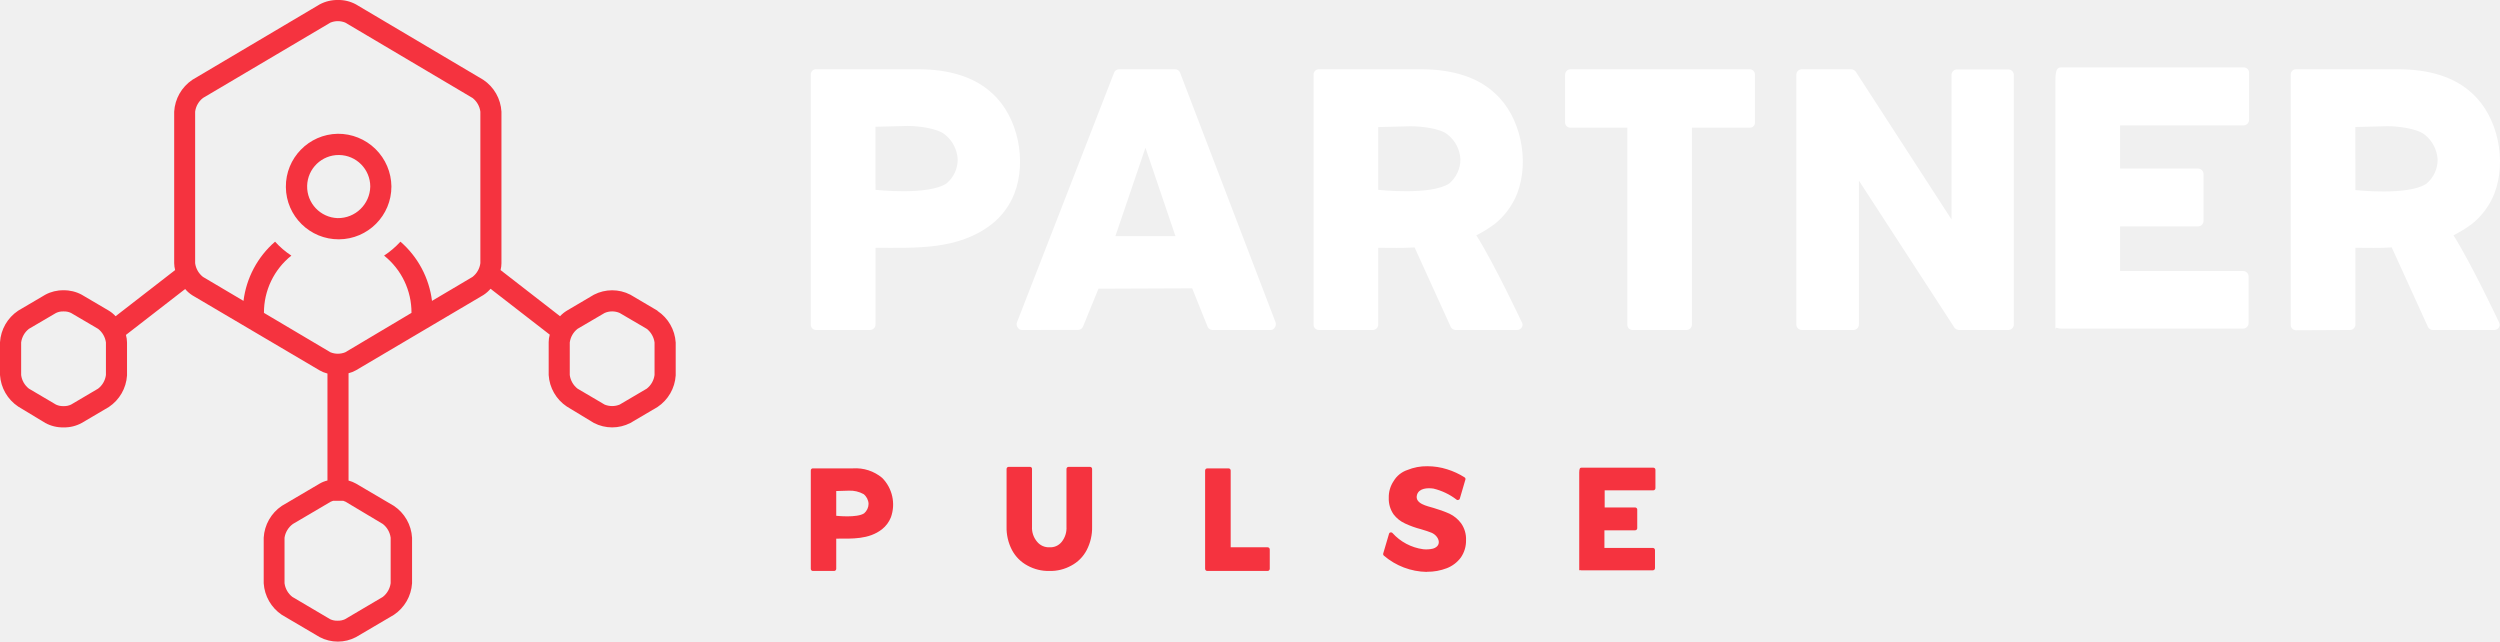
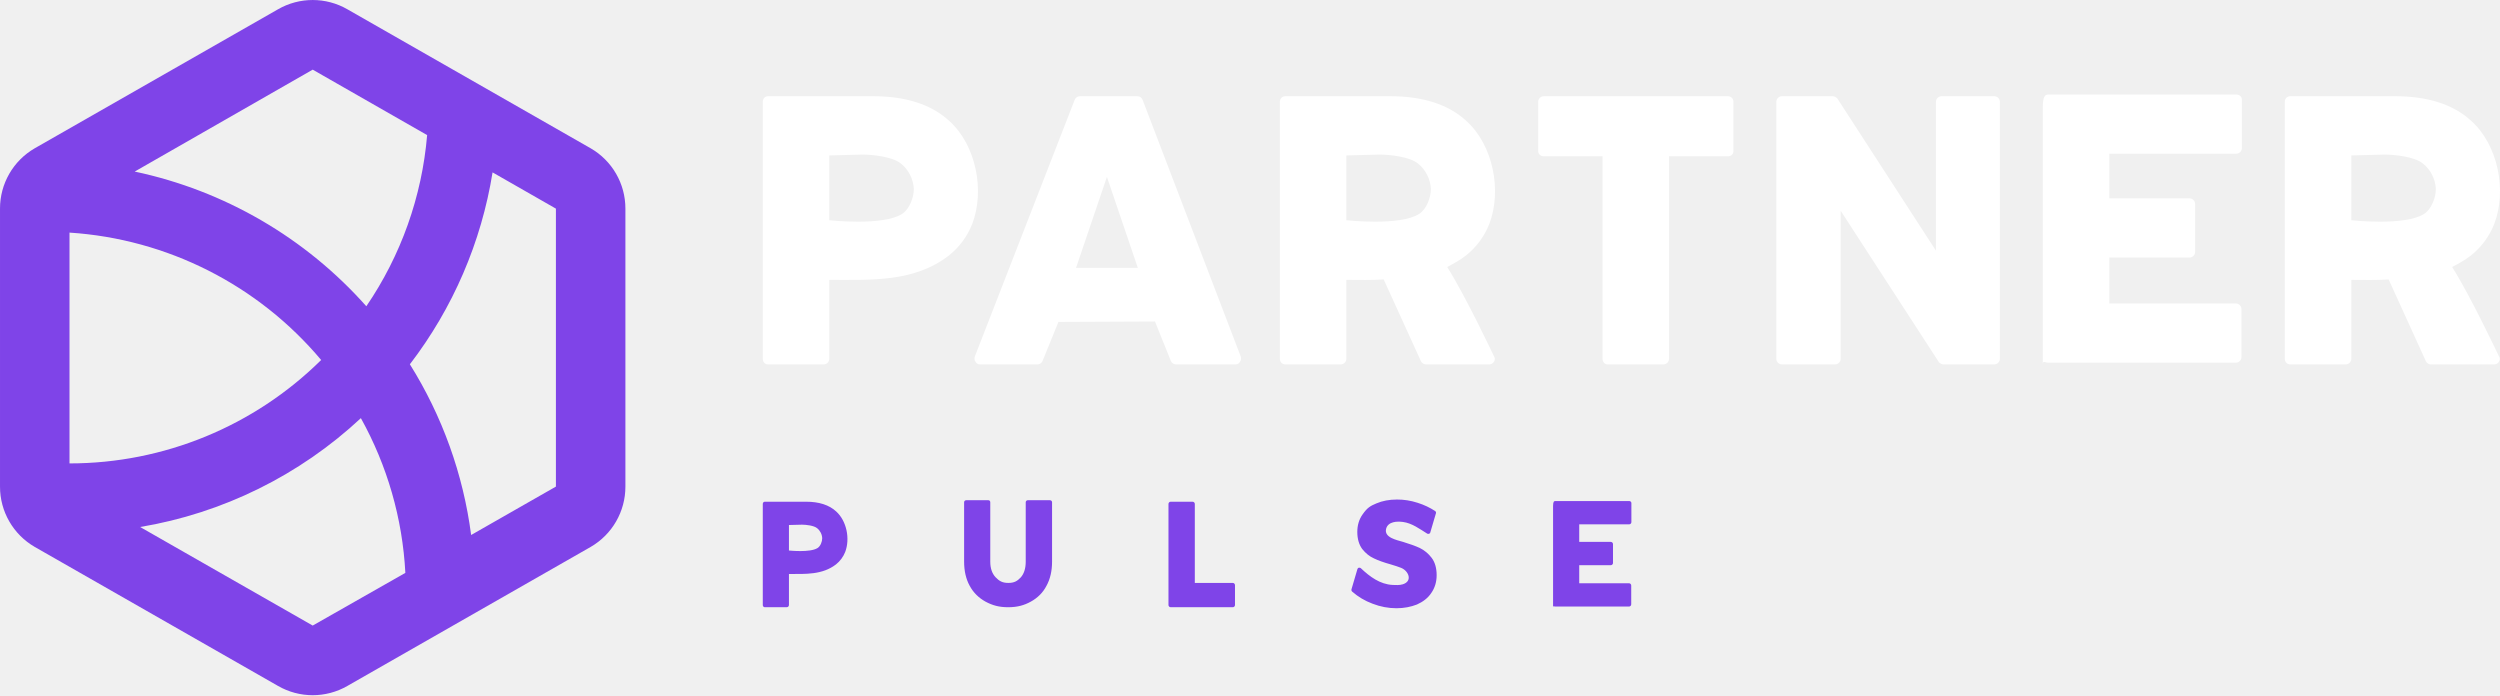
- <svg xmlns="http://www.w3.org/2000/svg" viewBox="0 0 396 101.68">
-   <defs>
-     <style>.cls-1{fill:#f5333f;}.cls-2{fill:#fff;}</style>
-   </defs>
-   <g id="Layer_2" data-name="Layer 2">
-     <g id="Layer_1-2" data-name="Layer 1">
-       <path class="cls-1" d="M104.14,49.21l-4.29-2.53a6.3,6.3,0,0,0-5.77,0l-4.29,2.53a5.08,5.08,0,0,0-1.08.88l-9.42-7.31a4.46,4.46,0,0,0,.14-1.09v-24a6.51,6.51,0,0,0-2.88-5.05L56.39.7A5.74,5.74,0,0,0,53.51,0a5.9,5.9,0,0,0-2.88.7L30.47,12.64a6.54,6.54,0,0,0-2.88,5.05v24a4.68,4.68,0,0,0,.15,1.09l-9.43,7.31a4.79,4.79,0,0,0-1.07-.88l-4.3-2.53a5.85,5.85,0,0,0-2.88-.7,5.87,5.87,0,0,0-2.88.7l-4.3,2.53a6.5,6.5,0,0,0-2.88,5V59.4a6.5,6.5,0,0,0,2.88,5L7.18,67a5.77,5.77,0,0,0,2.88.7,5.74,5.74,0,0,0,2.88-.7l4.3-2.53a6.5,6.5,0,0,0,2.88-5V54.25a4.89,4.89,0,0,0-.17-1.2l9.38-7.27a4.85,4.85,0,0,0,1.14,1L50.63,58.67a4.88,4.88,0,0,0,1.24.5V76.11a4.52,4.52,0,0,0-1.23.49l-6,3.53a6.53,6.53,0,0,0-2.87,5.05v7.21a6.53,6.53,0,0,0,2.87,5l6,3.53a6.18,6.18,0,0,0,5.75,0l6-3.53a6.51,6.51,0,0,0,2.88-5V85.18a6.51,6.51,0,0,0-2.88-5.05l-6-3.53a5,5,0,0,0-1.18-.48v-17a4.48,4.48,0,0,0,1.18-.47L76.56,46.74a5,5,0,0,0,1.14-1l9.38,7.27a4.4,4.4,0,0,0-.17,1.2V59.4a6.47,6.47,0,0,0,2.88,5L94.08,67a6.3,6.3,0,0,0,5.77,0l4.3-2.53a6.5,6.5,0,0,0,2.88-5V54.25a6.5,6.5,0,0,0-2.88-5M16.78,59.4a3.26,3.26,0,0,1-1.24,2.16l-4.29,2.53a2.55,2.55,0,0,1-1.19.24,2.62,2.62,0,0,1-1.19-.24L4.58,61.56A3.25,3.25,0,0,1,3.35,59.4V54.25a3.27,3.27,0,0,1,1.23-2.16l4.3-2.52a2.5,2.5,0,0,1,1.18-.24,2.55,2.55,0,0,1,1.19.24l4.29,2.52a3.29,3.29,0,0,1,1.24,2.16ZM60.64,83a3.31,3.31,0,0,1,1.24,2.17v7.21a3.33,3.33,0,0,1-1.24,2.17l-6,3.54a2.62,2.62,0,0,1-1.17.23,2.56,2.56,0,0,1-1.16-.23l-6-3.54a3.28,3.28,0,0,1-1.24-2.17V85.18A3.31,3.31,0,0,1,46.39,83l6-3.53a2.08,2.08,0,0,1,.36-.14h1.63a1.64,1.64,0,0,1,.35.14ZM76.09,41.69a3.31,3.31,0,0,1-1.24,2.17l-6.42,3.8a14.86,14.86,0,0,0-5-9.38,14,14,0,0,1-2.59,2.21,11.53,11.53,0,0,1,4.34,9.07L54.69,55.8a3.12,3.12,0,0,1-2.35,0L41.81,49.56a11.54,11.54,0,0,1,4.34-9.07,13.29,13.29,0,0,1-2.58-2.21,14.83,14.83,0,0,0-5,9.38l-6.42-3.8a3.31,3.31,0,0,1-1.24-2.17v-24a3.28,3.28,0,0,1,1.24-2.17L52.34,3.58a3.12,3.12,0,0,1,2.35,0L74.85,15.52a3.28,3.28,0,0,1,1.24,2.17ZM103.68,59.4a3.29,3.29,0,0,1-1.23,2.16l-4.3,2.53a3.17,3.17,0,0,1-2.37,0l-4.3-2.53a3.29,3.29,0,0,1-1.23-2.16V54.25a3.31,3.31,0,0,1,1.23-2.16l4.3-2.52a3,3,0,0,1,2.37,0l4.3,2.52a3.31,3.31,0,0,1,1.23,2.16Z" />
-       <path class="cls-1" d="M53.51,21.19A8.36,8.36,0,1,0,62,29.54a8.43,8.43,0,0,0-8.52-8.35m0,13.36a5,5,0,1,1,5.17-5,5.1,5.1,0,0,1-5.17,5" />
-       <path class="cls-2" d="M129.22,52.27a.82.82,0,0,1-.79-.86V11.83a.82.82,0,0,1,.79-.86h16.2c5,0,9,1.25,11.76,3.83,4.1,3.7,5.49,10.71,3.5,15.86a11.6,11.6,0,0,1-3.56,4.83c-5.36,4.16-12,3.76-18.44,3.76V51.41a.87.87,0,0,1-.86.86Zm9.46-22.2s8.32.92,11.23-1a4.94,4.94,0,0,0,1.79-3.84,5.41,5.41,0,0,0-2-3.9c-1.25-1.05-4.36-1.38-5.94-1.38l-5.09.13Zm23.19,22.2a.74.74,0,0,1-.66-.39.84.84,0,0,1-.13-.8l15.4-39.59a.85.85,0,0,1,.79-.52h8.86a.85.85,0,0,1,.79.53l15.14,39.58a.91.91,0,0,1-.14.8.72.72,0,0,1-.66.39h-9.18a.86.86,0,0,1-.8-.53l-2.44-6.07L174,45.73l-2.45,6a.85.85,0,0,1-.79.53ZM176.68,37.4h9.51l-4.75-14Zm32.25,14.87a.83.83,0,0,1-.86-.86V11.83a.83.83,0,0,1,.86-.86h16.13c5,0,9,1.25,11.76,3.83,4.1,3.7,5.49,10.71,3.5,15.86a11.71,11.71,0,0,1-3.57,4.83,19.47,19.47,0,0,1-2.9,1.78c2.84,4.5,7.13,13.62,7.13,13.62a1.21,1.21,0,0,1,.2.52.87.87,0,0,1-.86.86h-9.78a.9.9,0,0,1-.73-.46l-5.74-12.62c-2,.13-3.64.06-5.76.06V51.41a.86.86,0,0,1-.85.86Zm9.38-22.2s8.33.92,11.24-1a5,5,0,0,0,1.78-3.84,5.36,5.36,0,0,0-2-3.9C228.1,20.29,225,20,223.4,20l-5.09.13Zm40.25,22.2a.82.82,0,0,1-.79-.86V20.22h-9a.82.82,0,0,1-.86-.79v-7.6a.87.87,0,0,1,.86-.86h28.35a.83.83,0,0,1,.86.86v7.6a.78.78,0,0,1-.86.79H268V51.41a.86.86,0,0,1-.85.86Zm26.84,0a.88.88,0,0,1-.86-.86V11.83a.87.87,0,0,1,.86-.86h7.8a1,1,0,0,1,.72.33l15.2,23.46V11.83A.87.87,0,0,1,310,11h8.13a.87.87,0,0,1,.86.86V51.42a.87.87,0,0,1-.86.85h-7.8a1,1,0,0,1-.72-.33L294.45,28.61v22.8a.87.87,0,0,1-.86.86Zm40.18,0V12.68c0-1.65.33-2,.86-2h28.95a.82.82,0,0,1,.86.79V19a.87.87,0,0,1-.86.86H335.82V26.7h12.36a.87.87,0,0,1,.86.86V35a.87.87,0,0,1-.86.86H335.82v7.07h19.5a.87.87,0,0,1,.86.86v7.4a.88.88,0,0,1-.86.86H326.44c-.53,0-.86-.4-.86.26m38.13,0a.84.84,0,0,1-.86-.86V11.83a.84.84,0,0,1,.86-.86h16.13c5,0,9,1.25,11.76,3.83,4.1,3.7,5.49,10.71,3.51,15.86a11.71,11.71,0,0,1-3.57,4.83,20.09,20.09,0,0,1-2.91,1.78c2.84,4.5,7.14,13.62,7.14,13.62a1.34,1.34,0,0,1,.19.52.86.86,0,0,1-.85.86h-9.79a.87.87,0,0,1-.72-.46l-5.75-12.62c-2.05.13-3.64.06-5.75.06V51.41a.87.87,0,0,1-.86.86Zm9.39-22.2s8.33.92,11.23-1a4.94,4.94,0,0,0,1.79-3.84,5.4,5.4,0,0,0-2-3.9c-1.26-1.05-4.37-1.38-5.95-1.38l-5.09.13Z" />
-       <path class="cls-1" d="M128.74,90.44a.33.33,0,0,1-.31-.34V74.53a.32.32,0,0,1,.31-.34h6.37a6.54,6.54,0,0,1,4.63,1.51,6,6,0,0,1,1.38,6.24,4.6,4.6,0,0,1-1.4,1.89c-2.11,1.64-4.74,1.49-7.26,1.49V90.1a.34.34,0,0,1-.34.34Zm3.72-8.74s3.28.37,4.42-.39a2,2,0,0,0,.7-1.51,2.09,2.09,0,0,0-.78-1.53,4.45,4.45,0,0,0-2.34-.55l-2,.06Zm33.77,8.74a6.89,6.89,0,0,1-3.49-.86,5.94,5.94,0,0,1-2.44-2.45,7.59,7.59,0,0,1-.86-3.71V74.27a.33.33,0,0,1,.34-.32h3.38a.31.31,0,0,1,.31.29v9.18a3.41,3.41,0,0,0,.83,2.42,2.39,2.39,0,0,0,1.95.85,2.29,2.29,0,0,0,1.9-.83,3.52,3.52,0,0,0,.78-2.44V74.27a.33.33,0,0,1,.34-.32h3.38a.33.33,0,0,1,.34.32v9.15a7.66,7.66,0,0,1-.86,3.72,5.81,5.81,0,0,1-2.42,2.44,6.8,6.8,0,0,1-3.48.86m25,0a.34.34,0,0,1-.34-.34V74.53a.34.34,0,0,1,.34-.34h3.38a.34.34,0,0,1,.33.34V86.69h5.85a.34.34,0,0,1,.34.34V90.1a.34.34,0,0,1-.34.34Zm34.77.15A10.71,10.71,0,0,1,219.19,88a.35.35,0,0,1-.07-.39l.91-3.09a.27.27,0,0,1,.23-.19.34.34,0,0,1,.29.08A8,8,0,0,0,225.44,87,4.64,4.64,0,0,0,227,86.9c1.54-.49.89-2.05-.26-2.52-.39-.16-.93-.34-1.64-.55a14.24,14.24,0,0,1-2.54-.91,4.77,4.77,0,0,1-1.82-1.45,4.34,4.34,0,0,1-.76-2.63,4.55,4.55,0,0,1,.78-2.65,4,4,0,0,1,2.16-1.74,8,8,0,0,1,3.17-.6,10.31,10.31,0,0,1,3.15.49A11.44,11.44,0,0,1,232,75.62a.32.32,0,0,1,.1.41L231.23,79a.25.25,0,0,1-.2.18.29.29,0,0,1-.26,0,9.79,9.79,0,0,0-3.72-1.79c-.91-.13-2.29-.08-2.6,1-.39,1.41,1.66,1.77,2.6,2.06a19.62,19.62,0,0,1,2.57.93,5,5,0,0,1,1.82,1.51,4.33,4.33,0,0,1,.78,2.68,4.64,4.64,0,0,1-.83,2.75A5,5,0,0,1,229.18,90a8.45,8.45,0,0,1-3.15.57m24.12-.15V74.86c0-.65.13-.78.34-.78h11.39a.33.33,0,0,1,.34.31v2.94a.34.34,0,0,1-.34.34h-7.7v2.71H259a.34.34,0,0,1,.34.33v2.91A.34.34,0,0,1,259,84h-4.86v2.79h7.67a.34.34,0,0,1,.34.33V90a.34.34,0,0,1-.34.34H250.49c-.21,0-.34-.15-.34.11" />
-     </g>
-   </g>
+ <svg xmlns="http://www.w3.org/2000/svg" width="396" height="110.121" class="looka-1j8o68f" viewBox="0 0 370.353 102.989">
+   <path fill="#7f44e8" d="M87.501 21.967 51.471 1.38a10.3 10.3 0 0 0-10.294 0L5.147 21.967a10.3 10.3 0 0 0-5.146 8.94v41.176a10.3 10.3 0 0 0 5.147 8.939l36.03 20.588a10.3 10.3 0 0 0 10.294 0l36.03-20.588a10.3 10.3 0 0 0 5.146-8.94V30.907a10.3 10.3 0 0 0-5.147-8.939m-41.177-11.65 16.952 9.695a52.84 52.84 0 0 1-9.008 25.357 63.48 63.48 0 0 0-34.314-19.953Zm-36.029 24.14A53.19 53.19 0 0 1 47.577 53.33a53.02 53.02 0 0 1-37.282 15.321Zm36.03 58.214-25.564-14.6a63.3 63.3 0 0 0 32.7-16.128 52.84 52.84 0 0 1 6.589 22.922Zm36.029-20.588-12.559 7.171a63 63 0 0 0-9.076-25.289 63.14 63.14 0 0 0 12.25-28.429l9.385 5.37Z" />
+   <path fill="#fff" d="M113.763 53.984c-.445 0-.763-.381-.763-.826V15.08c0-.445.318-.827.763-.827h15.574c4.831 0 8.645 1.208 11.315 3.687 3.941 3.56 5.276 10.298 3.369 15.256a11.24 11.24 0 0 1-3.433 4.64c-5.149 4.006-11.569 3.624-17.735 3.624v11.697a.84.84 0 0 1-.826.826zm9.09-21.359s8.01.89 10.806-.953c1.081-.7 1.717-2.416 1.717-3.687-.064-1.399-.763-2.86-1.907-3.75-1.208-1.018-4.196-1.336-5.721-1.336l-4.895.128zm22.312 21.359a.7.7 0 0 1-.636-.381c-.19-.191-.19-.509-.127-.763l14.812-38.077a.83.83 0 0 1 .762-.509h8.518c.318 0 .636.191.763.509l14.557 38.077c.064.254.064.508-.127.763a.7.7 0 0 1-.636.38h-8.836a.83.83 0 0 1-.762-.508l-2.352-5.848-14.303.064-2.352 5.784a.83.83 0 0 1-.763.509zm14.24-14.303h9.153l-4.577-13.476zm31.02 14.303c-.508 0-.826-.381-.826-.826V15.08c0-.445.318-.827.826-.827h15.51c4.832 0 8.646 1.208 11.316 3.687 3.94 3.56 5.276 10.298 3.369 15.256a11.24 11.24 0 0 1-3.433 4.64c-.89.7-1.843 1.209-2.797 1.717 2.734 4.323 6.865 13.095 6.865 13.095.064.127.191.318.191.509a.84.84 0 0 1-.826.826h-9.408c-.255 0-.572-.19-.7-.445l-5.53-12.141c-1.97.127-3.496.063-5.53.063v11.697a.84.84 0 0 1-.827.826zm9.027-21.359s8.01.89 10.806-.953c1.08-.7 1.717-2.416 1.717-3.687-.064-1.399-.763-2.86-1.907-3.75-1.208-1.018-4.196-1.336-5.722-1.336l-4.894.128zm38.712 21.359c-.445 0-.762-.381-.762-.826V23.154h-8.71c-.444 0-.826-.318-.826-.763v-7.31c0-.445.382-.827.827-.827h27.27c.509 0 .827.382.827.827v7.31c0 .445-.318.763-.827.763h-8.709v30.004a.84.84 0 0 1-.826.826zm25.809 0a.84.84 0 0 1-.827-.826V15.08c0-.445.382-.827.827-.827h7.5c.255 0 .51.127.7.318l14.62 22.567V15.08c0-.445.382-.827.827-.827h7.819c.445 0 .826.382.826.827v38.077a.84.84 0 0 1-.826.826h-7.501c-.255 0-.509-.127-.7-.318l-14.557-22.44v21.932a.84.84 0 0 1-.826.826zm38.649 0V15.907c0-1.59.318-1.907.826-1.907h27.843c.445 0 .826.318.826.763v7.183a.84.84 0 0 1-.826.826h-18.816v6.611h11.887c.445 0 .826.382.826.827v7.12a.84.84 0 0 1-.826.826h-11.887v6.801h18.752c.445 0 .826.382.826.827v7.12a.84.84 0 0 1-.826.826h-27.779c-.508 0-.826-.382-.826.254m36.678 0c-.508 0-.826-.381-.826-.826V15.08c0-.445.318-.827.826-.827h15.51c4.832 0 8.646 1.208 11.316 3.687 3.94 3.56 5.276 10.298 3.369 15.256a11.24 11.24 0 0 1-3.433 4.64c-.89.7-1.843 1.209-2.797 1.717C366 43.877 370.13 52.65 370.13 52.65c.064.127.191.318.191.509a.84.84 0 0 1-.826.826h-9.408c-.255 0-.572-.19-.7-.445l-5.53-12.141c-1.97.127-3.496.063-5.53.063v11.697a.84.84 0 0 1-.827.826zm9.027-21.359s8.01.89 10.806-.953c1.08-.7 1.717-2.416 1.717-3.687-.064-1.399-.763-2.86-1.907-3.75-1.208-1.018-4.196-1.336-5.722-1.336l-4.894.128z" />
+   <path fill="#7f44e8" d="M113.3 89.955c-.175 0-.3-.15-.3-.325V74.65c0-.175.125-.325.3-.325h6.127c1.9 0 3.401.475 4.452 1.45 1.55 1.401 2.075 4.052 1.325 6.003-.275.7-.75 1.35-1.35 1.825-2.026 1.576-4.552 1.426-6.978 1.426v4.601a.33.33 0 0 1-.325.325zm3.576-8.403s3.151.35 4.252-.375c.425-.275.675-.95.675-1.45a2.03 2.03 0 0 0-.75-1.476c-.476-.4-1.65-.525-2.251-.525l-1.926.05zm32.476 8.403c-1.35 0-2.326-.275-3.351-.825-1-.55-1.8-1.326-2.351-2.35-.55-1.001-.825-2.202-.825-3.577V74.4c0-.175.15-.3.325-.3h3.25c.176 0 .3.125.3.3v8.803c0 1 .276 1.776.801 2.326s1 .825 1.876.825 1.325-.275 1.825-.8c.5-.55.75-1.35.75-2.351V74.4c0-.175.15-.3.326-.3h3.25c.176 0 .326.125.326.3v8.803c0 1.375-.275 2.576-.825 3.576-.526 1.025-1.326 1.8-2.326 2.35s-2 .826-3.351.826m24.072 0a.33.33 0 0 1-.325-.325V74.65a.33.33 0 0 1 .325-.325h3.252a.33.33 0 0 1 .325.325v11.704h5.626c.175 0 .326.15.326.325v2.951c0 .175-.15.325-.326.325zm33.451.15c-1.2 0-2.4-.225-3.55-.675a9.6 9.6 0 0 1-3.027-1.8.35.35 0 0 1-.075-.376l.875-2.976c.05-.1.125-.175.225-.175.1-.025.2 0 .276.075 1.325 1.25 2.825 2.376 4.701 2.476.5.025 1.05.05 1.526-.1 1.475-.475.85-1.976-.25-2.426q-.563-.225-1.576-.525c-1-.275-1.826-.575-2.45-.875-.676-.3-1.251-.775-1.751-1.4-.476-.65-.726-1.501-.726-2.526q0-1.464.75-2.551c.75-1.087 1.201-1.3 2.076-1.676S205.8 74 206.95 74a9.7 9.7 0 0 1 3.026.475c.976.3 1.85.725 2.626 1.226.125.1.175.25.1.4l-.825 2.8c-.025.1-.1.15-.2.176a.3.3 0 0 1-.25-.025c-1.126-.7-2.251-1.55-3.576-1.726-.876-.125-2.201-.075-2.501.975-.375 1.35 1.6 1.7 2.5 1.976q1.5.45 2.476.9a4.9 4.9 0 0 1 1.75 1.45c.501.651.751 1.526.751 2.577 0 1.025-.275 1.9-.8 2.65-.5.75-1.225 1.3-2.126 1.701-.9.35-1.9.55-3.026.55m23.198-.15v-14.98c0-.625.125-.75.325-.75h10.953c.175 0 .325.125.325.3v2.826a.33.33 0 0 1-.325.325h-7.402v2.601h4.676c.176 0 .326.15.326.325v2.801c0 .175-.15.325-.326.325h-4.676v2.676h7.377a.33.33 0 0 1 .325.325v2.801a.33.33 0 0 1-.325.325h-10.928c-.2 0-.325-.15-.325.1" />
</svg>
